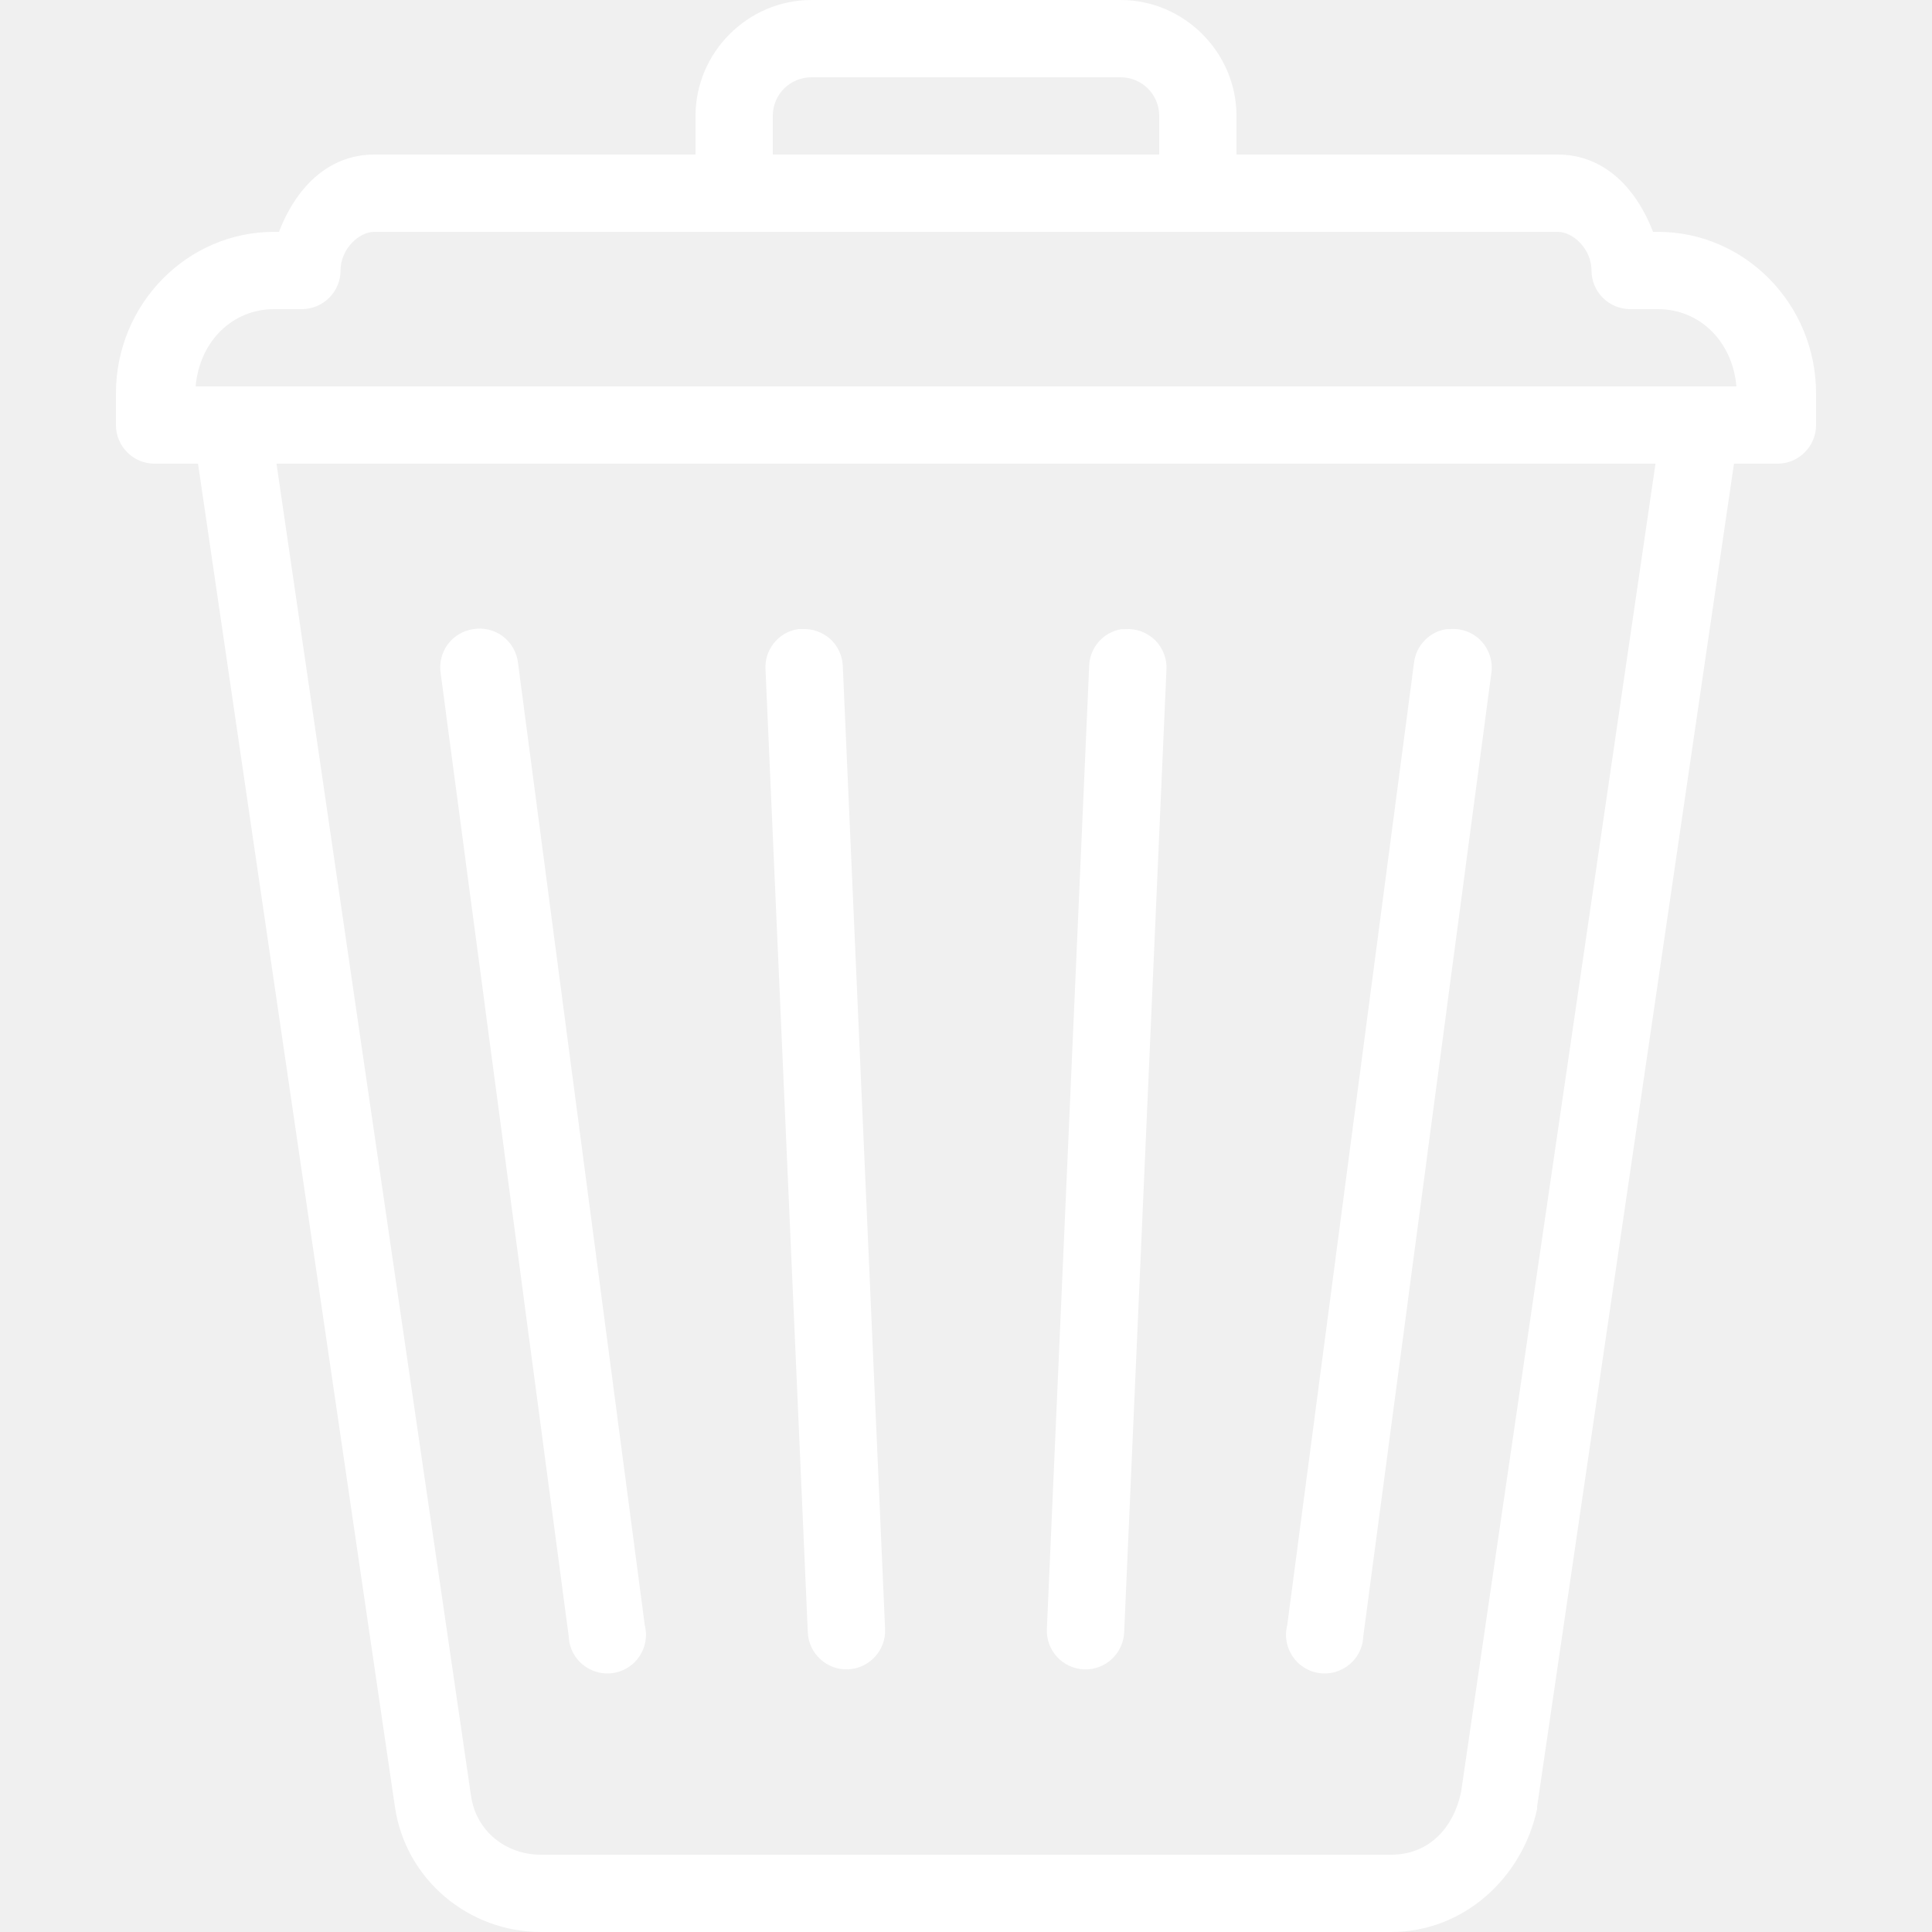
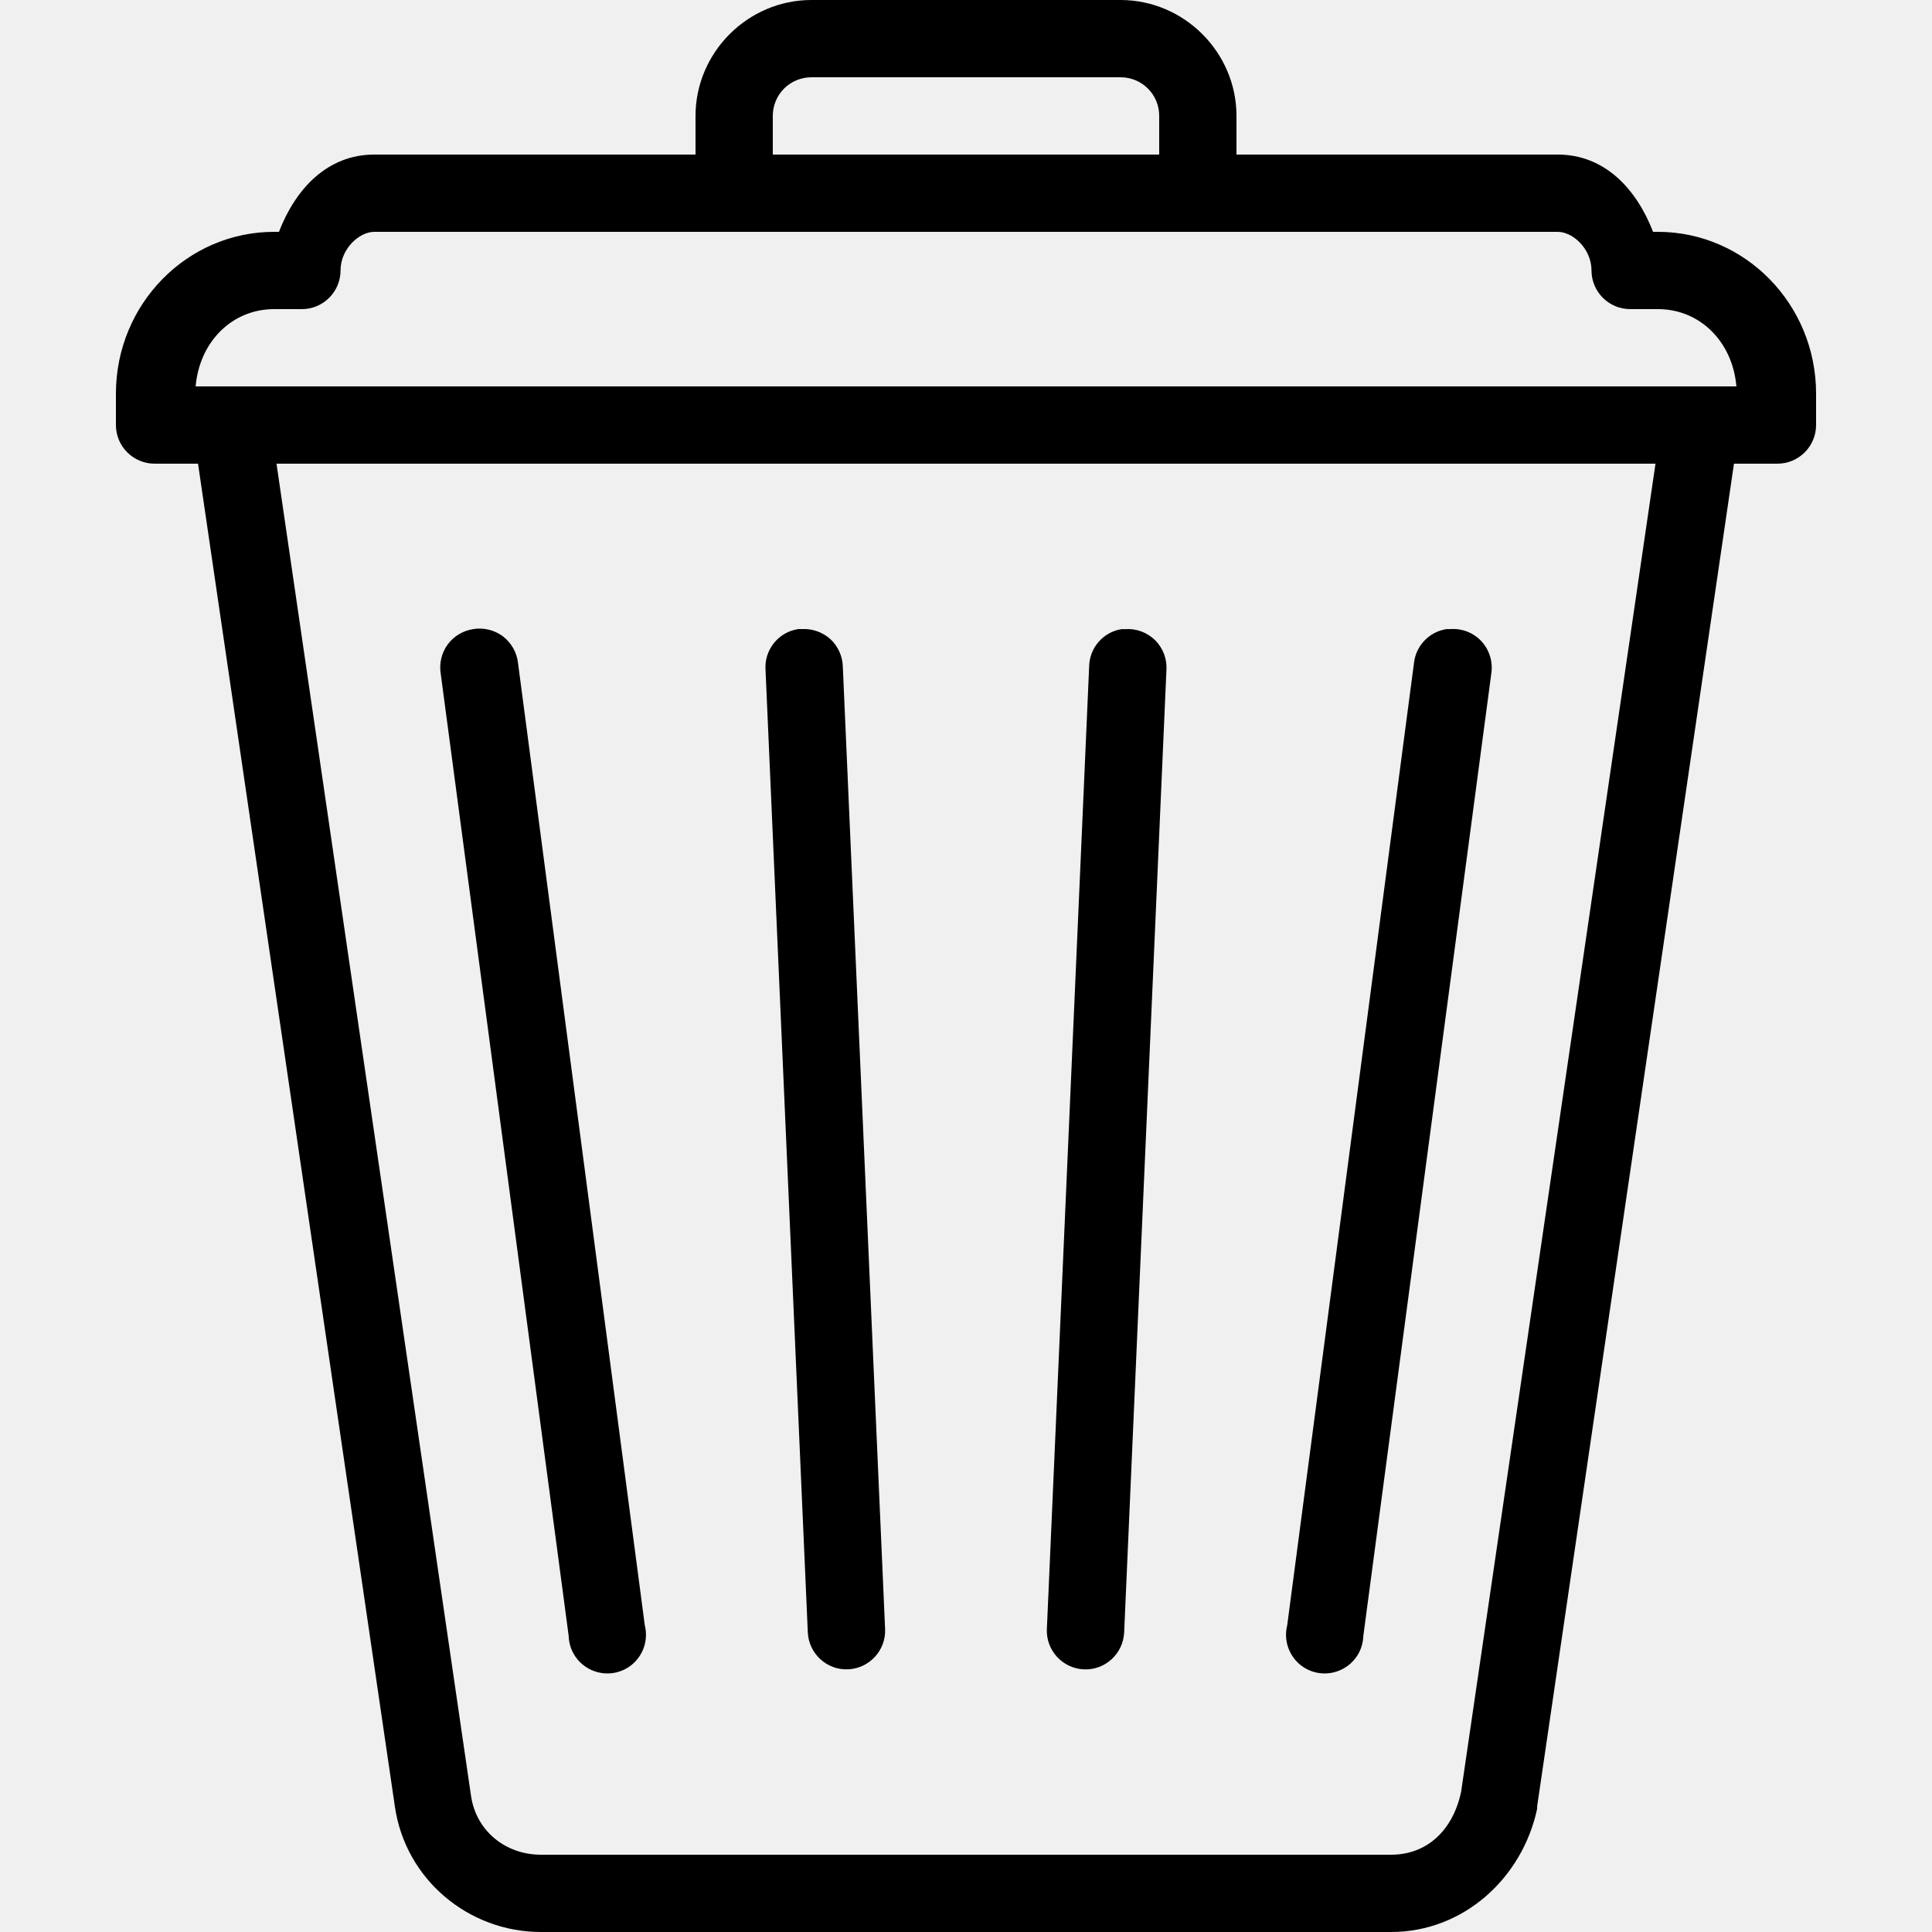
<svg xmlns="http://www.w3.org/2000/svg" viewBox="0,0,256,256" width="50px" height="50px" fill-rule="nonzero">
-   <g fill="#ffffff" fill-rule="nonzero" stroke="none" stroke-width="1" stroke-linecap="butt" stroke-linejoin="miter" stroke-miterlimit="10" stroke-dasharray="" stroke-dashoffset="0" font-family="none" font-weight="none" font-size="none" text-anchor="none" style="mix-blend-mode: normal">
+   <g fill="#000000" fill-rule="nonzero" stroke="none" stroke-width="1" stroke-linecap="butt" stroke-linejoin="miter" stroke-miterlimit="10" stroke-dasharray="" stroke-dashoffset="0" font-family="none" font-weight="none" font-size="none" text-anchor="none" style="mix-blend-mode: normal">
    <g transform="scale(5.12,5.12)">
      <path d="M21,0c-1.645,0 -3,1.355 -3,3v1h-8.312c-1.223,0 -2.043,0.895 -2.469,2h-0.125c-2.25,0 -4.094,1.867 -4.094,4.188v0.812c0,0.551 0.449,1 1,1h1.125l5.094,34.75c0.27,1.887 1.906,3.25 3.781,3.25h22c1.875,0 3.398,-1.395 3.781,-3.188c0,-0.02 0,-0.043 0,-0.062l5.094,-34.75h1.125c0.551,0 1,-0.449 1,-1v-0.812c0,-2.32 -1.844,-4.188 -4.094,-4.188h-0.125c-0.426,-1.105 -1.246,-2 -2.469,-2h-8.312v-1c0,-1.645 -1.355,-3 -3,-3zM21,2h8c0.555,0 1,0.445 1,1v1h-10v-1c0,-0.555 0.445,-1 1,-1zM9.688,6h30.625c0.398,0 0.875,0.445 0.875,1c0,0.551 0.449,1 1,1h0.719c1.082,0 1.93,0.836 2.031,2h-39.875c0.102,-1.164 0.949,-2 2.031,-2h0.719c0.551,0 1,-0.449 1,-1c0,-0.555 0.477,-1 0.875,-1zM7.156,12h35.688l-5.031,34.375c-0.215,1.004 -0.891,1.625 -1.812,1.625h-22c-0.922,0 -1.684,-0.621 -1.812,-1.531zM12.25,16.281c-0.266,0.039 -0.508,0.184 -0.664,0.398c-0.16,0.219 -0.223,0.492 -0.18,0.758l3.312,24.906c0.012,0.383 0.242,0.723 0.594,0.879c0.352,0.156 0.758,0.098 1.051,-0.148c0.293,-0.25 0.418,-0.641 0.324,-1.012l-3.281,-24.906c-0.031,-0.273 -0.172,-0.52 -0.391,-0.688c-0.219,-0.164 -0.496,-0.23 -0.766,-0.188zM20.656,16.281c-0.516,0.078 -0.883,0.543 -0.844,1.062l1.094,24.906c0.027,0.551 0.496,0.98 1.047,0.953c0.551,-0.027 0.98,-0.496 0.953,-1.047l-1.094,-24.906c-0.008,-0.27 -0.125,-0.527 -0.324,-0.711c-0.203,-0.18 -0.469,-0.273 -0.738,-0.258c-0.031,0 -0.062,0 -0.094,0zM29.031,16.281c-0.48,0.074 -0.836,0.484 -0.844,0.969l-1.094,24.906c-0.027,0.551 0.402,1.02 0.953,1.047c0.551,0.027 1.02,-0.402 1.047,-0.953l1.094,-24.906c0.02,-0.285 -0.086,-0.566 -0.289,-0.773c-0.207,-0.203 -0.488,-0.309 -0.773,-0.289c-0.031,0 -0.062,0 -0.094,0zM37.438,16.281c-0.445,0.066 -0.793,0.426 -0.844,0.875l-3.281,24.906c-0.094,0.371 0.031,0.762 0.324,1.012c0.293,0.246 0.699,0.305 1.051,0.148c0.352,-0.156 0.582,-0.496 0.594,-0.879l3.312,-24.906c0.047,-0.301 -0.043,-0.609 -0.25,-0.836c-0.207,-0.227 -0.508,-0.344 -0.812,-0.32c-0.031,0 -0.062,0 -0.094,0z" />
    </g>
  </g>
</svg>
